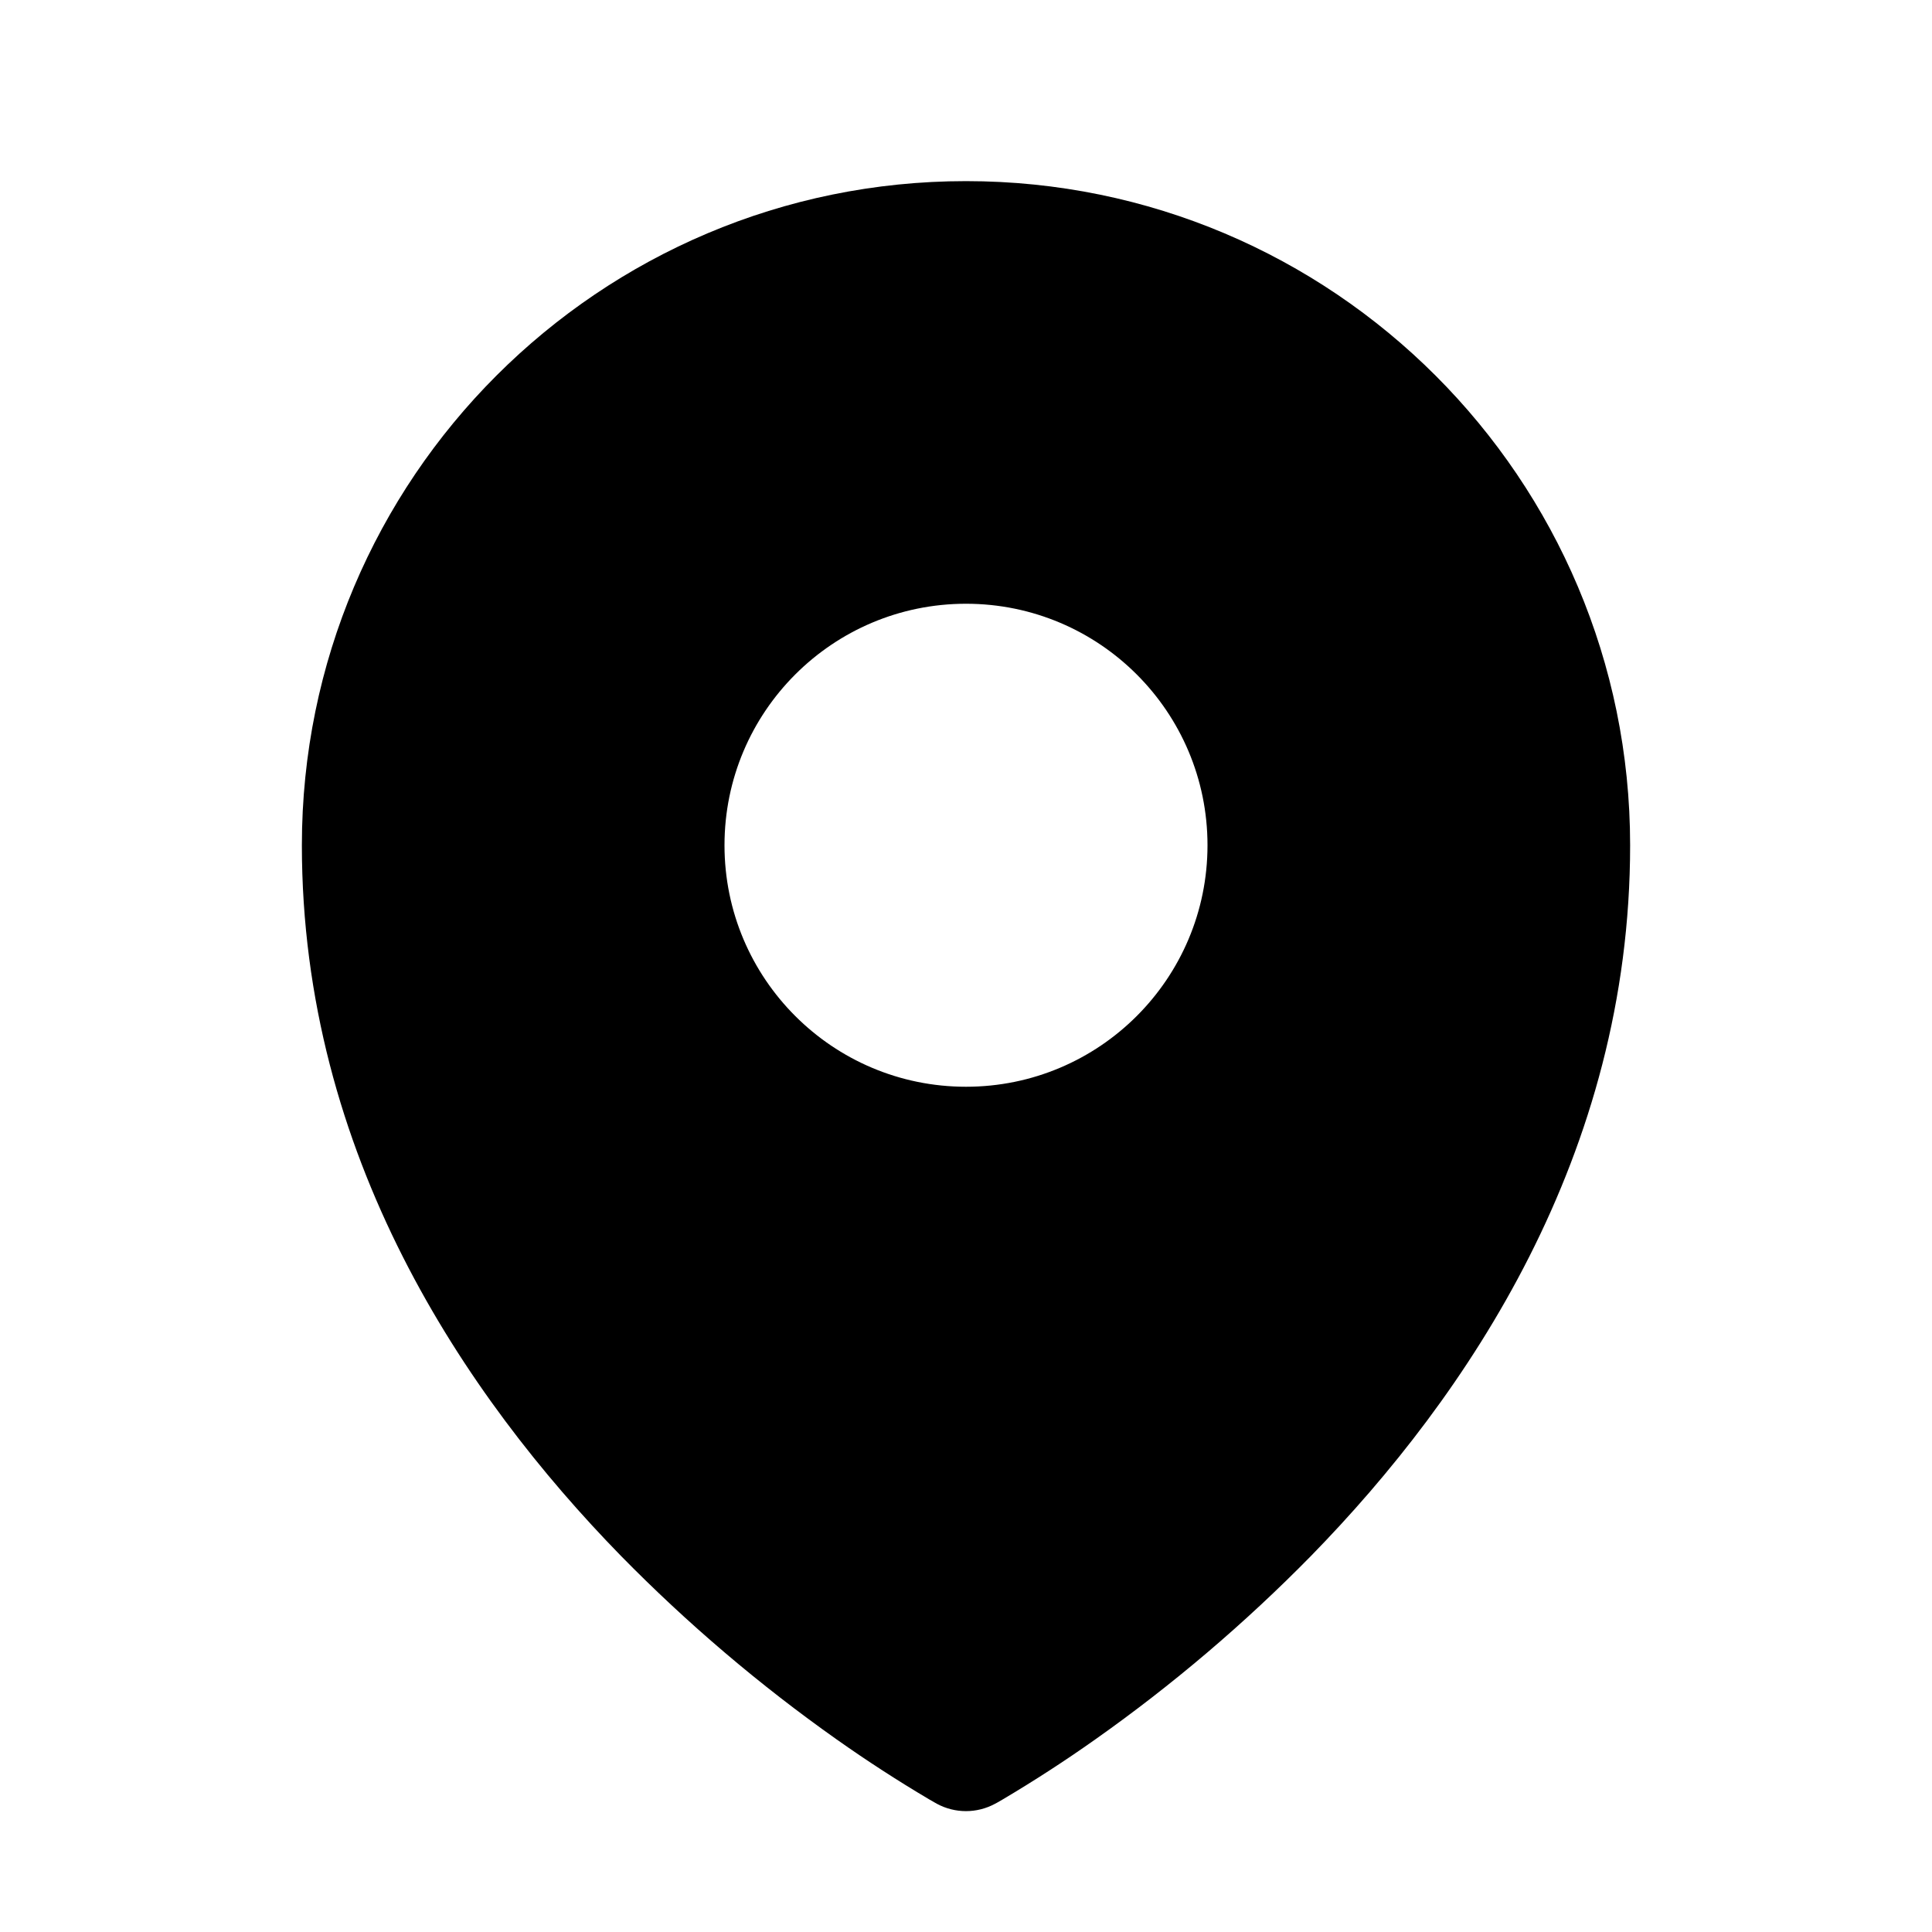
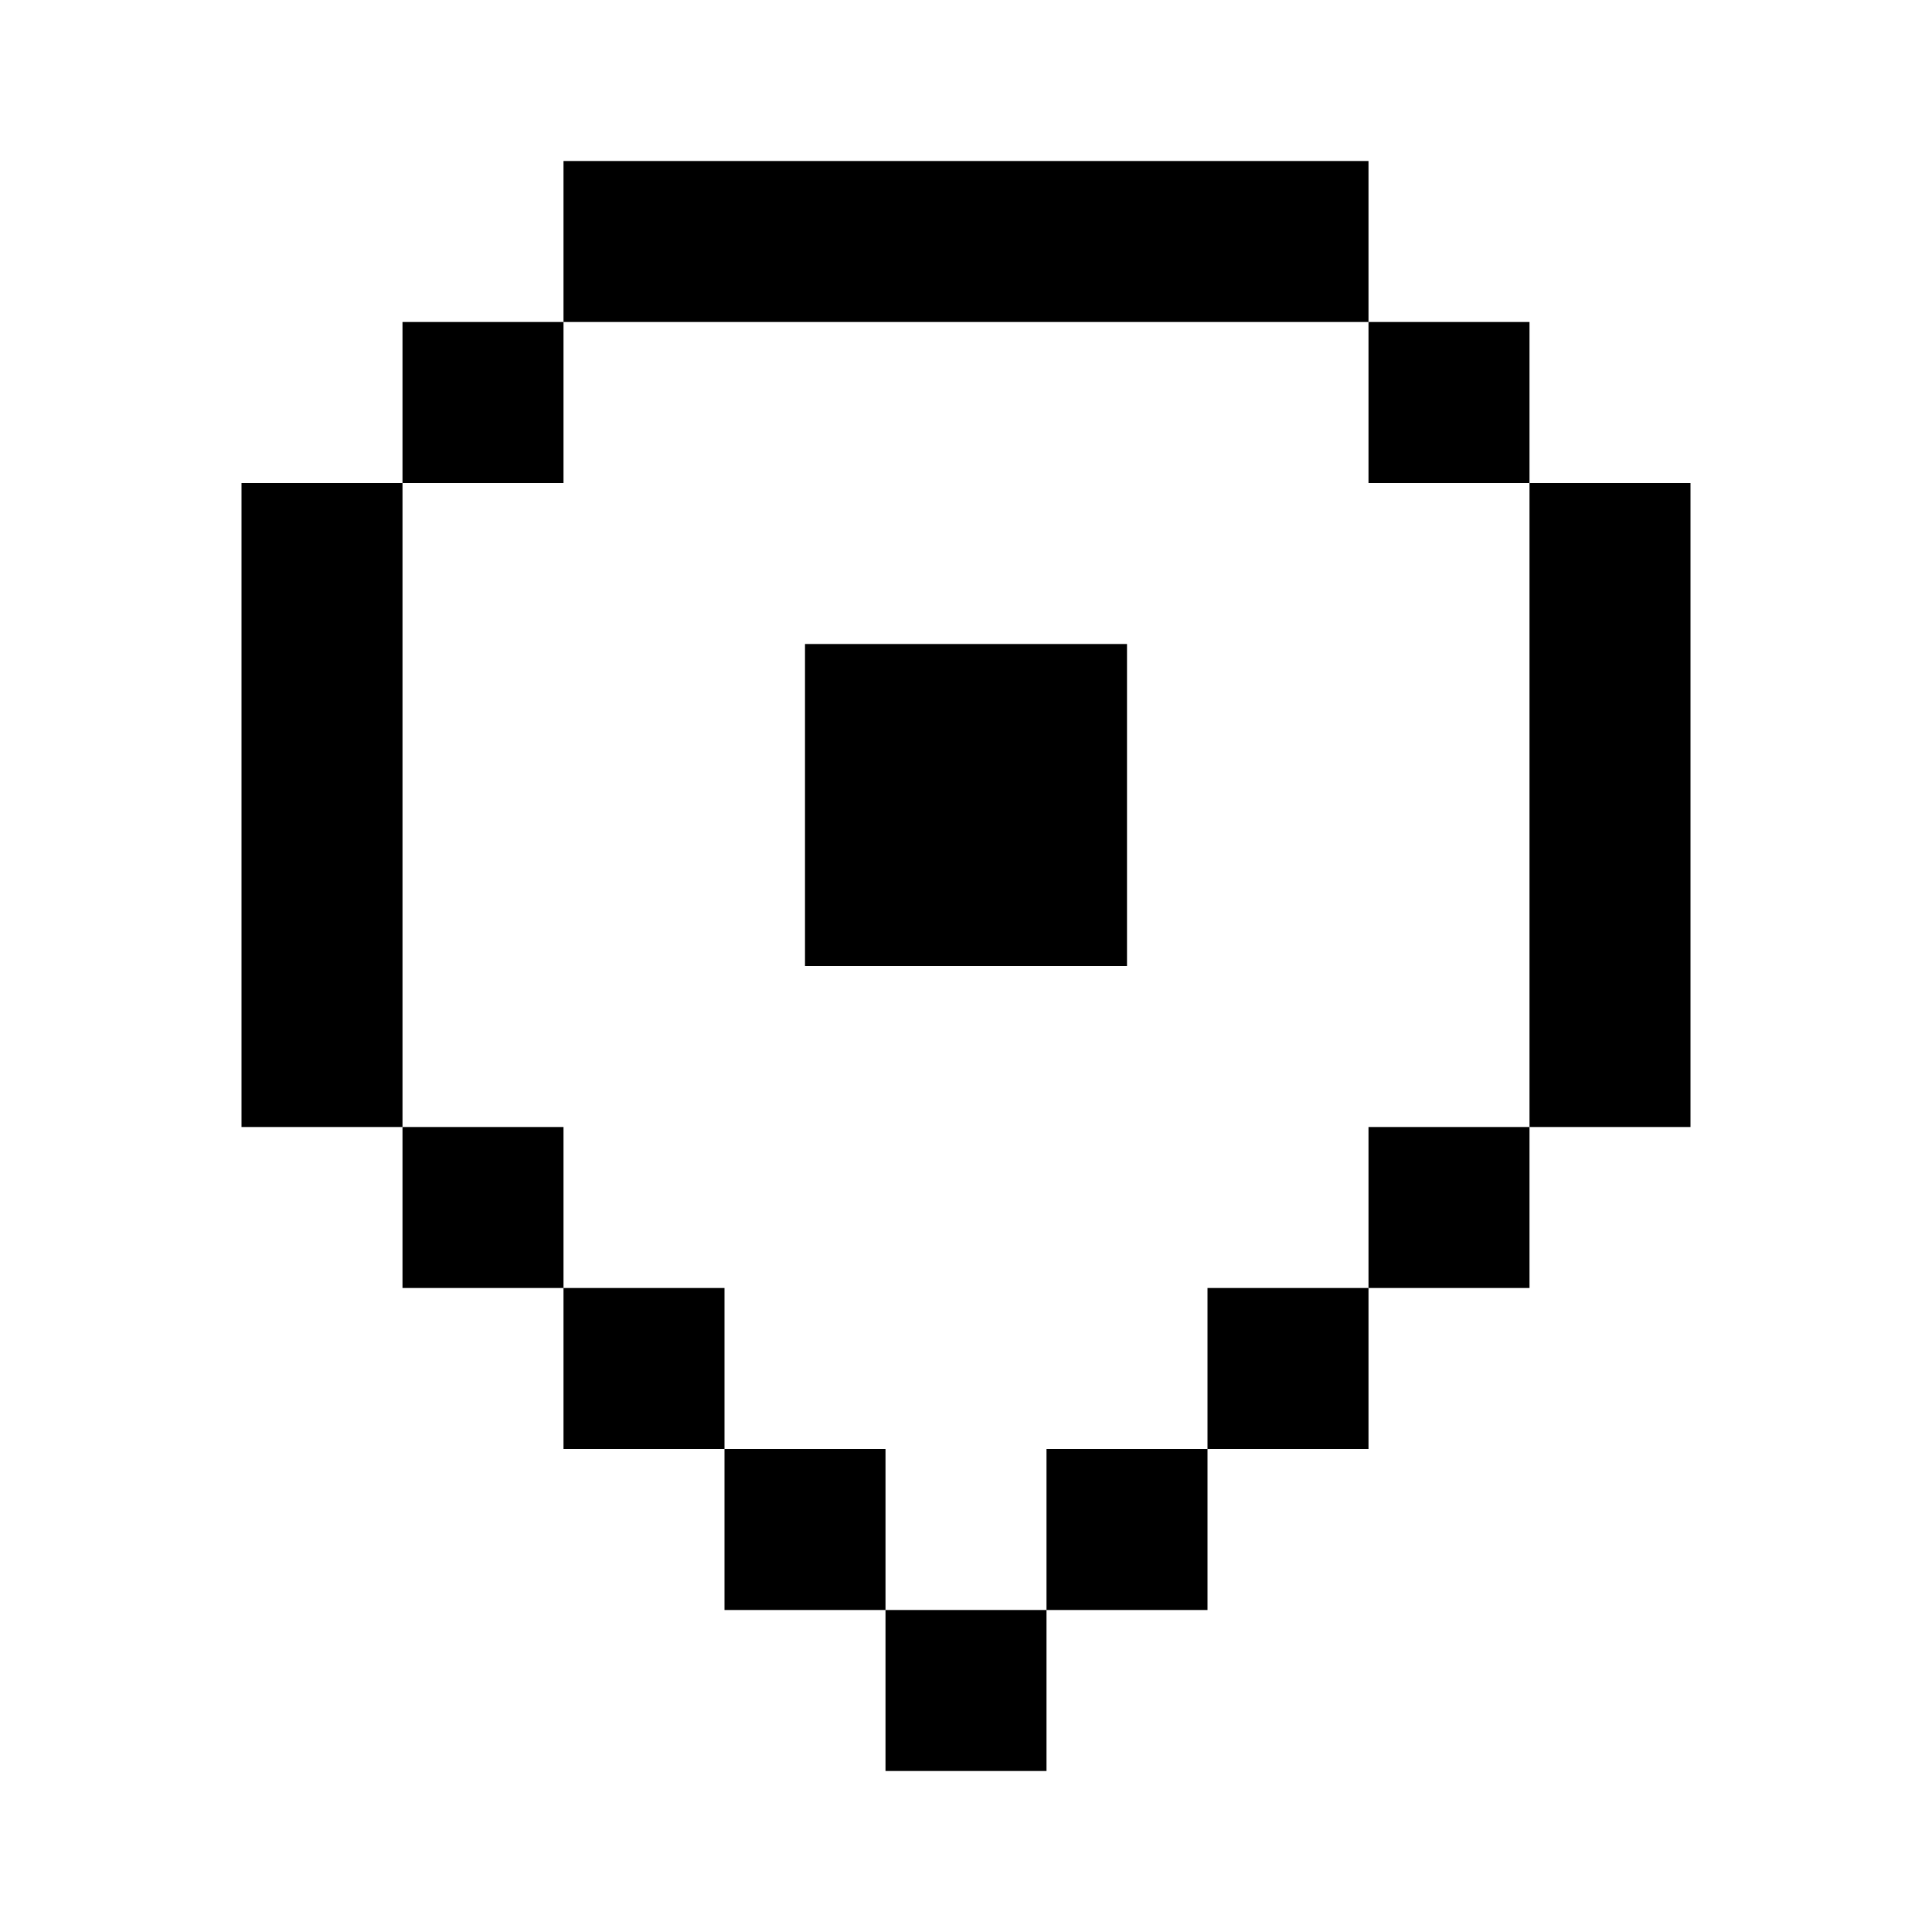
- <svg xmlns="http://www.w3.org/2000/svg" viewBox="0 0 24 24" fill="currentColor" class="w-6 h-6">
-   <path fill-rule="evenodd" d="M11.54 22.351l.07.04.028.016a.76.76 0 00.723 0l.028-.015.071-.041a16.975 16.975 0 001.144-.742 19.58 19.58 0 002.683-2.282c1.944-1.99 3.963-4.98 3.963-8.827a8.25 8.25 0 00-16.5 0c0 3.846 2.02 6.837 3.963 8.827a19.58 19.58 0 002.682 2.282 16.975 16.975 0 001.145.742zM12 13.5a3 3 0 100-6 3 3 0 000 6z" clip-rule="evenodd" />
+ <svg xmlns="http://www.w3.org/2000/svg" fill="none" viewBox="0 0 24 24">
+   <path d="M7 2h10v2H7V2zM5 6V4h2v2H5zm0 8H3V6h2v8zm2 2H5v-2h2v2zm2 2H7v-2h2v2zm2 2H9v-2h2v2zm2 0v2h-2v-2h2zm2-2v2h-2v-2h2zm2-2v2h-2v-2h2zm2-2v2h-2v-2h2zm0-8h2v8h-2V6zm0 0V4h-2v2h2zm-5 2h-4v4h4V8z" fill="currentColor" />
</svg>
